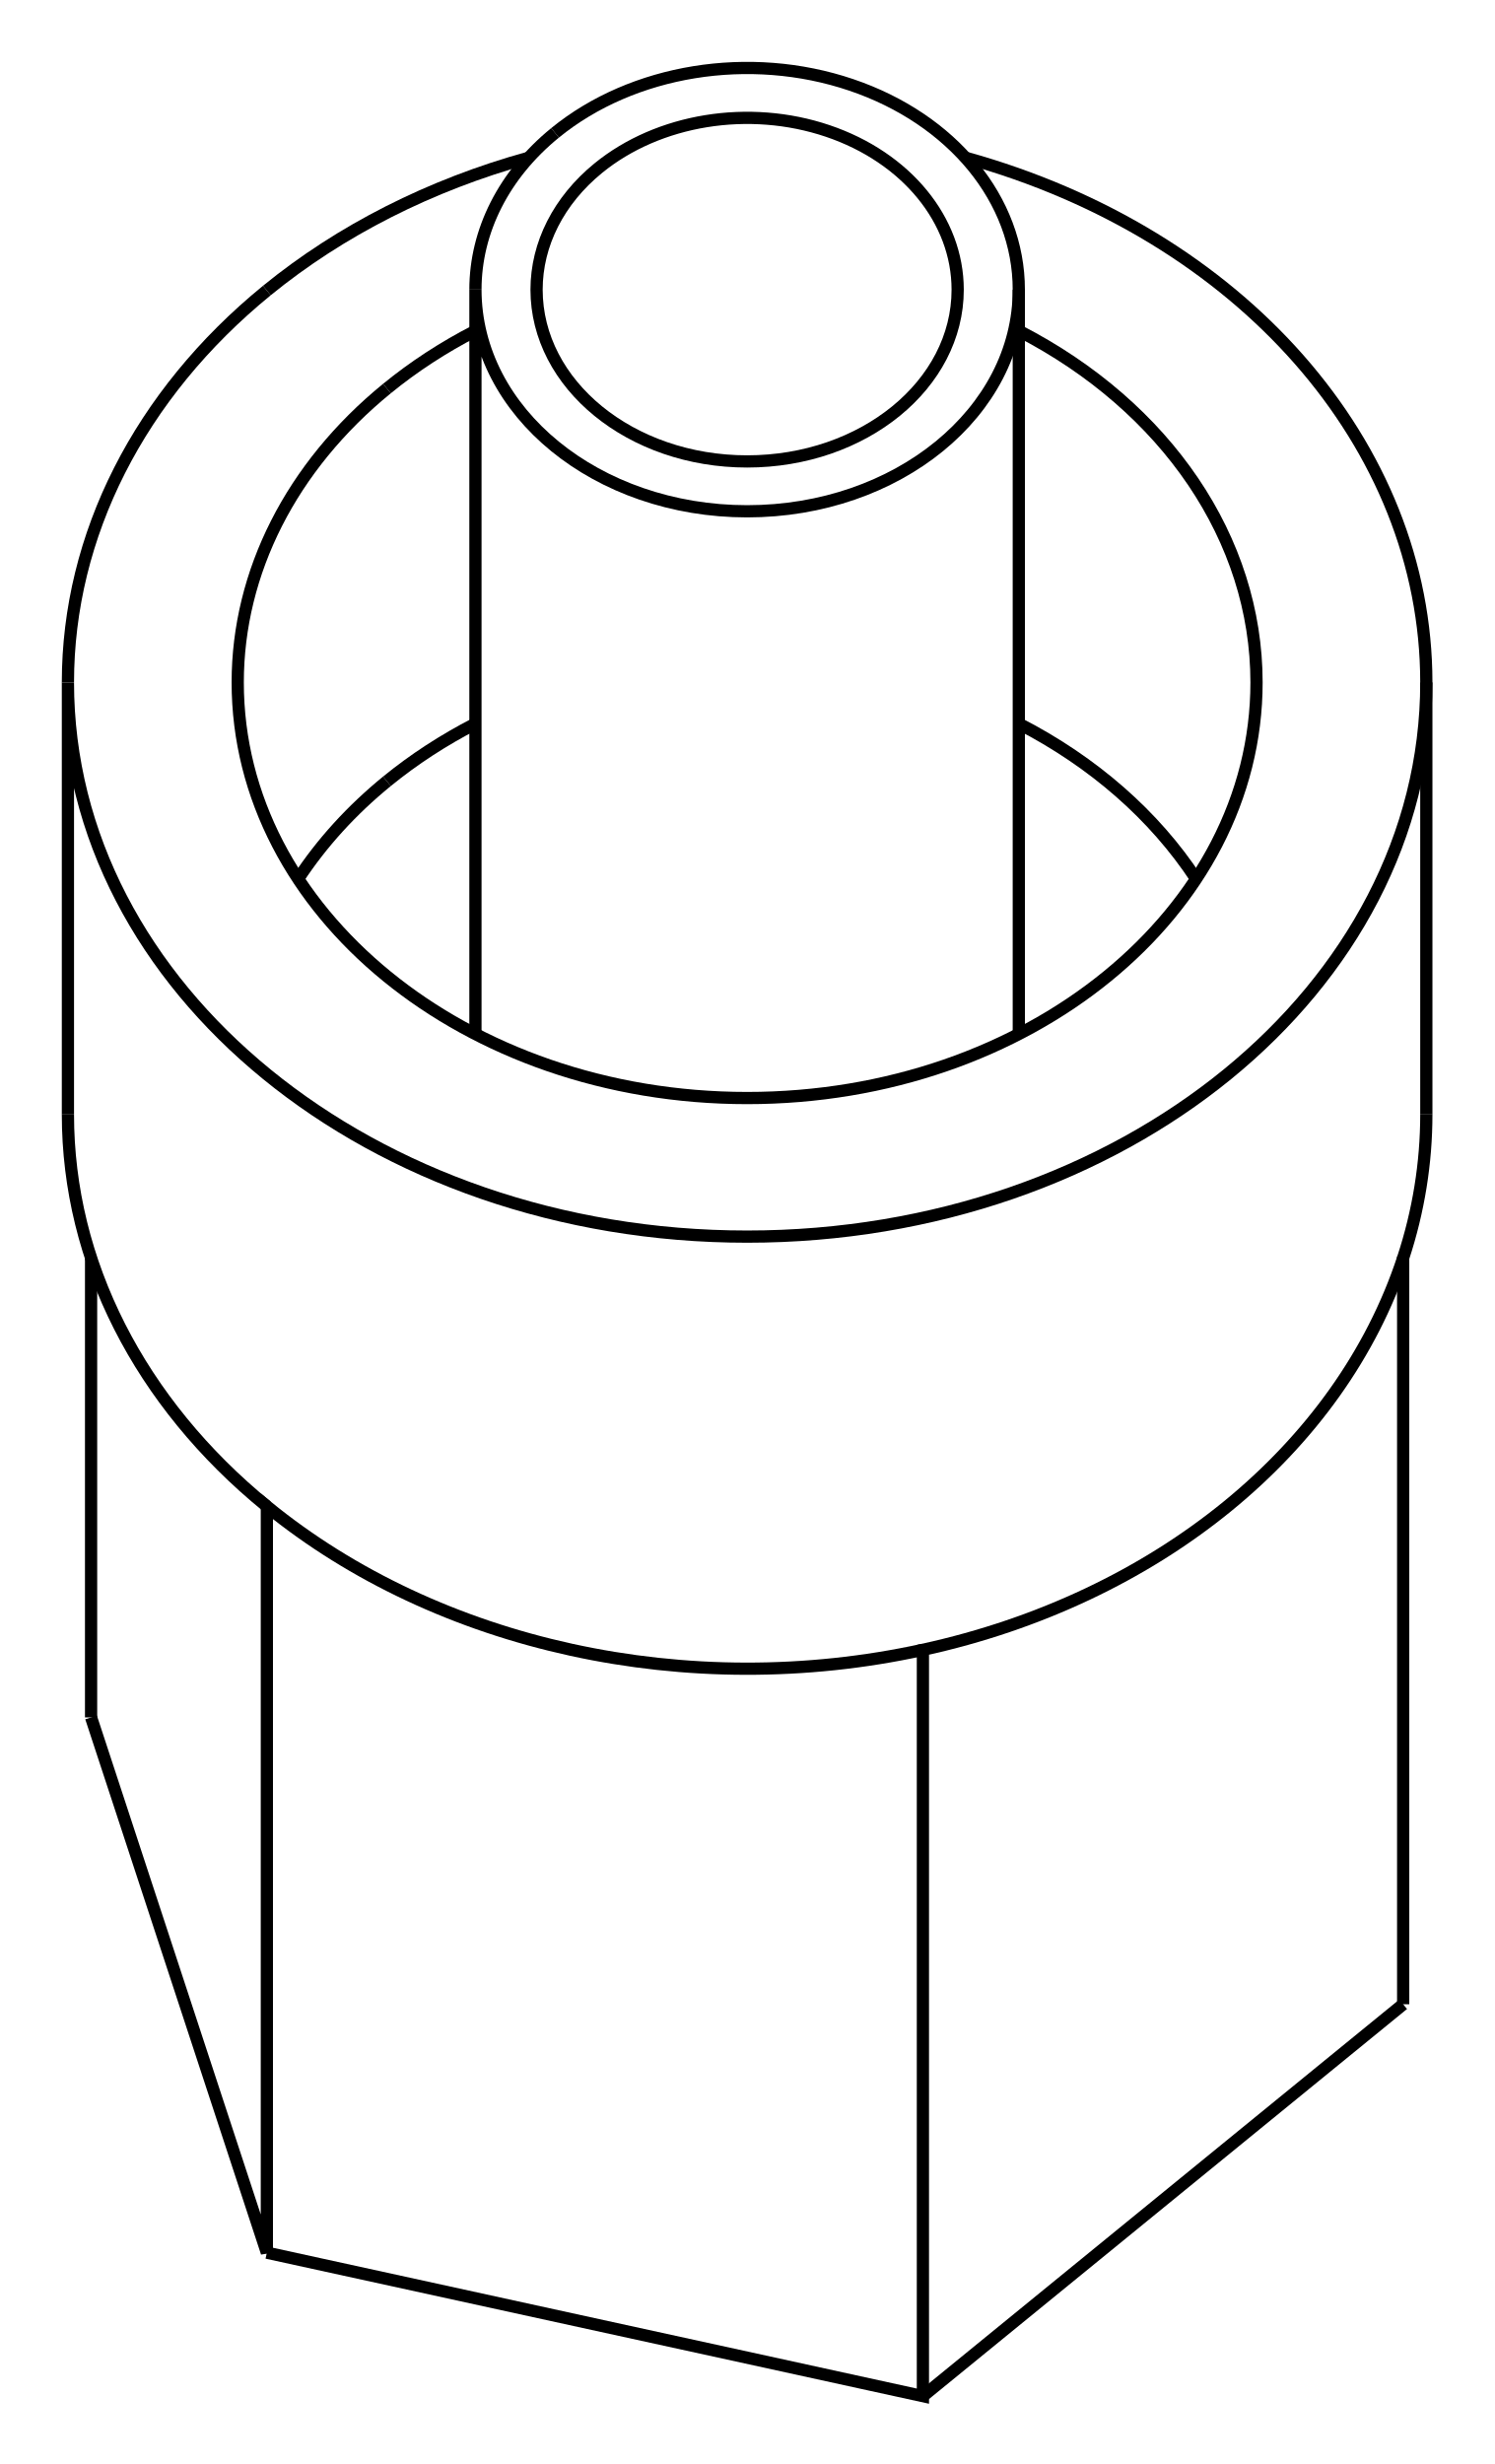
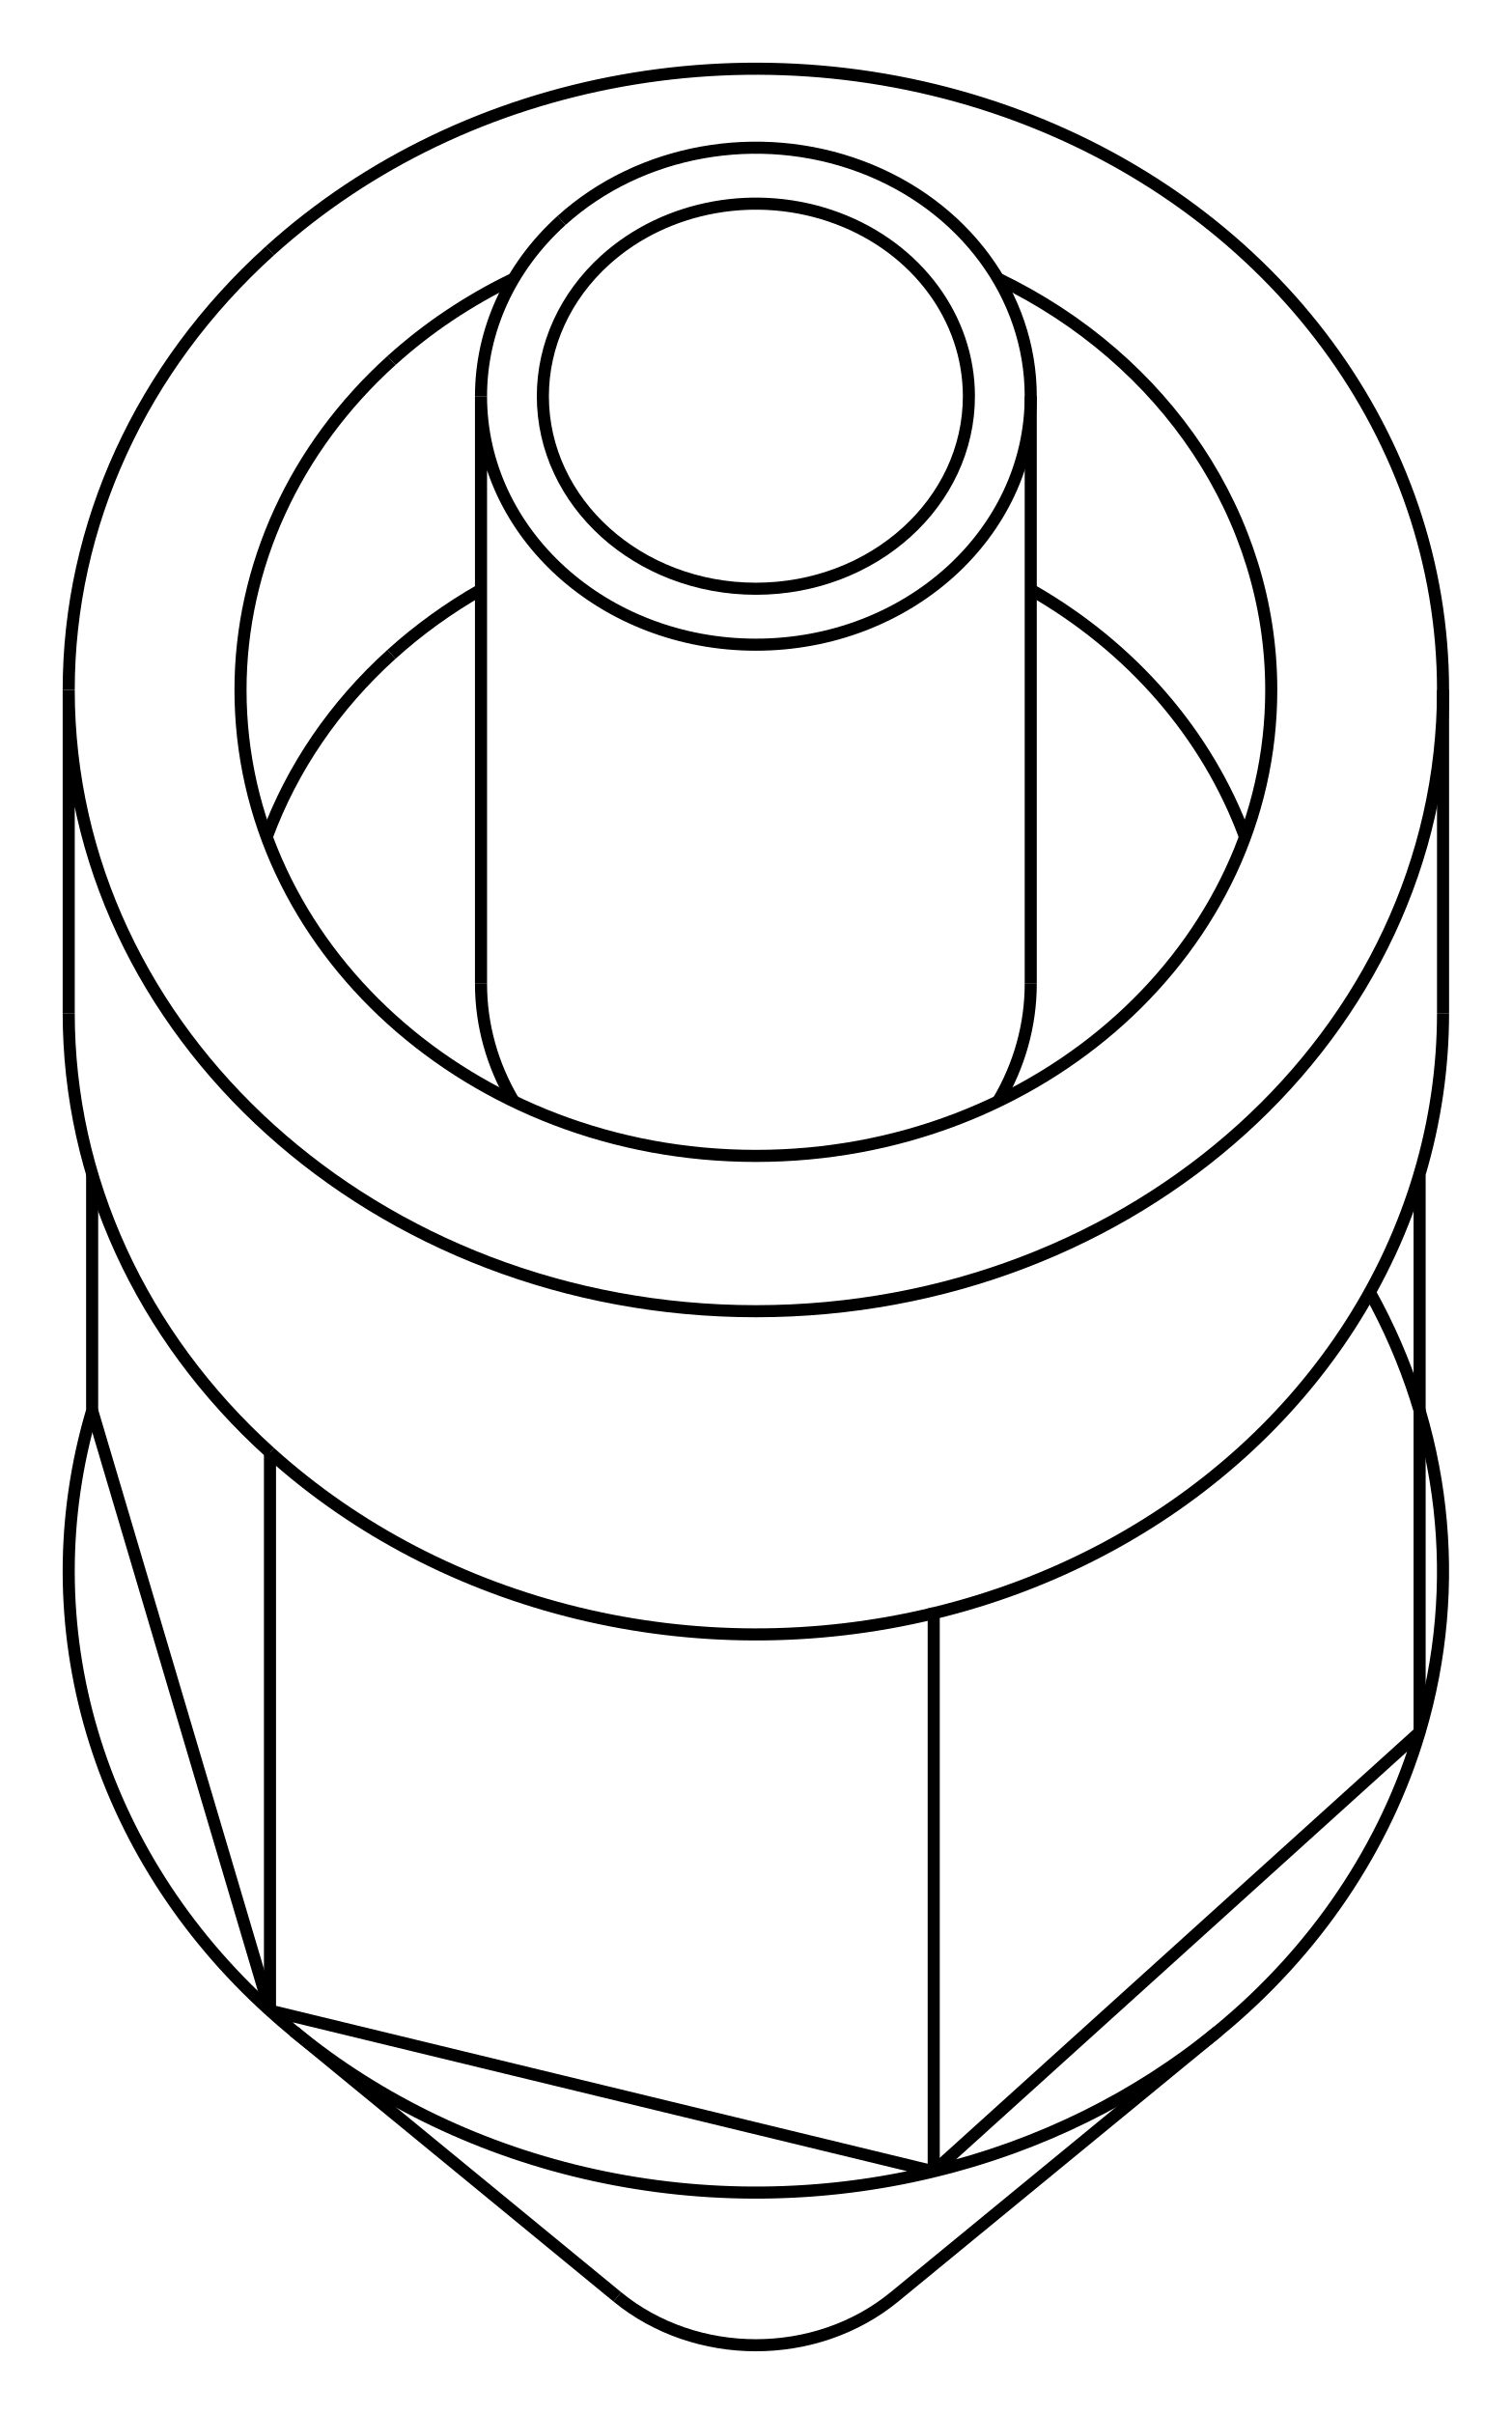
- <svg xmlns="http://www.w3.org/2000/svg" version="1.1" viewBox="-11 -15.829 22 36.274" fill="none" stroke="black" stroke-width="0.6%" vector-effect="non-scaling-stroke">
-   <path d="M 9.659 13.677 L 9.659 2.69 A 10 8.159 180 0 0 10 0.578" />
-   <path d="M 2.588 19.446 L 9.659 13.677" />
-   <path d="M -7.071 17.334 L 2.588 19.446 L 2.588 8.459 A 10 8.159 180 0 0 9.659 2.69" />
-   <path d="M -9.659 9.454 L -7.071 17.334 L -7.071 6.347 A 10 8.159 180 0 0 2.588 8.459" />
-   <path d="M -9.659 9.454 L -9.659 2.69" />
-   <path d="M -10 0.578 A 10 8.159 180 0 0 -7.071 6.347" />
-   <path d="M -7.071 -11.552 A 10 8.159 360 0 1 -3.213 -13.508" />
-   <path d="M 3.213 -13.508 A 10 8.159 360 0 1 10 -5.783 L 10 0.578" />
-   <path d="M 10 -5.783 A 10 8.159 360 0 1 -10 -5.783 L -10 0.578" />
-   <path d="M -10 -5.783 A 10 8.159 360 0 1 -7.071 -11.552" />
-   <path d="M -5.303 -10.109 A 7.5 6.119 360 0 1 -4 -10.959" />
-   <path d="M 4 -10.959 A 7.5 6.119 360 0 1 7.5 -5.783 A 7.5 6.119 360 0 1 -7.5 -5.783 A 7.5 6.119 360 0 1 -5.303 -10.109" />
-   <path d="M -5.303 -4.327 A 7.5 6.119 360 0 1 -4 -5.176" />
-   <path d="M 4 -5.176 A 7.5 6.119 360 0 1 6.61 -2.891" />
-   <path d="M -6.61 -2.891 A 7.5 6.119 360 0 1 -5.303 -4.327" />
-   <path d="M -2.192 -13.353 A 3.1 2.529 360 0 1 3.1 -11.565 A 3.1 2.529 360 0 1 -3.1 -11.565 A 3.1 2.529 360 0 1 -2.192 -13.353 Z" />
-   <path d="M -2.828 -13.873 A 4 3.263 360 0 1 4 -11.565 L 4 -0.607" />
-   <path d="M 4 -11.565 A 4 3.263 360 0 1 -4 -11.565 L -4 -0.607" />
-   <path d="M -4 -11.565 A 4 3.263 360 0 1 -2.828 -13.873" />
+ <svg xmlns="http://www.w3.org/2000/svg" version="1.1" viewBox="-11 -18.59 22 35.127" fill="none" stroke="black" stroke-width="0.6%" vector-effect="non-scaling-stroke">
+   <path d="M 9.659 6.615 L 9.659 -1.508 A 10 9.04 180 0 0 10 -3.847" />
+   <path d="M 8.934 0.214 A 10 9.04 360 0 1 9.659 6.615 A 10 9.04 360 0 1 6.725 10.966 A 10 9.04 360 0 1 2.588 13.007 L 9.659 6.615" />
+   <path d="M 2.588 13.007 L 2.588 4.885 A 10 9.04 180 0 0 9.659 -1.508" />
+   <path d="M -2.017 14.832 A 3 2.712 180 0 0 2.017 14.832 L 6.725 10.966" />
+   <path d="M -7.071 10.667 A 10 9.04 360 0 1 -9.659 1.935 L -9.659 -1.508" />
+   <path d="M 2.588 13.007 A 10 9.04 360 0 1 -6.725 10.966 A 10 9.04 360 0 1 -7.071 10.667 L 2.588 13.007 Z" />
+   <path d="M -7.071 2.545 A 10 9.04 180 0 0 2.588 4.885" />
+   <path d="M -10 -3.847 A 10 9.04 180 0 0 -7.071 2.545" />
+   <path d="M -7.071 -14.942 A 10 9.04 360 0 1 10 -8.55 L 10 -3.847" />
+   <path d="M 10 -8.55 A 10 9.04 360 0 1 -10 -8.55 L -10 -3.847" />
+   <path d="M -10 -8.55 A 10 9.04 360 0 1 -7.071 -14.942" />
+   <path d="M -7.071 10.667 L -7.071 2.545" />
+   <path d="M -9.659 1.935 L -7.071 10.667" />
+   <path d="M -5.303 -13.344 A 7.5 6.78 360 0 1 -3.525 -14.535" />
+   <path d="M 3.525 -14.535 A 7.5 6.78 360 0 1 7.5 -8.55 A 7.5 6.78 360 0 1 -7.5 -8.55 A 7.5 6.78 360 0 1 -5.303 -13.344" />
+   <path d="M -5.303 -9.069 A 7.5 6.78 360 0 1 -4 -10.01" />
+   <path d="M 4 -10.01 A 7.5 6.78 360 0 1 7.118 -6.412" />
+   <path d="M -7.118 -6.412 A 7.5 6.78 360 0 1 -5.303 -9.069" />
+   <path d="M -4 -4.275 A 4 3.616 180 0 0 -3.525 -2.565" />
+   <path d="M 3.525 -2.565 A 4 3.616 180 0 0 4 -4.275" />
+   <path d="M -2.828 -15.382 A 4 3.616 360 0 1 4 -12.825 L 4 -4.275" />
+   <path d="M 4 -12.825 A 4 3.616 360 0 1 -4 -12.825 L -4 -4.275" />
+   <path d="M -4 -12.825 A 4 3.616 360 0 1 -2.828 -15.382" />
+   <path d="M -2.192 -14.806 A 3.1 2.802 360 0 1 3.1 -12.825 A 3.1 2.802 360 0 1 -3.1 -12.825 A 3.1 2.802 360 0 1 -2.192 -14.806 Z" />
+   <path d="M -2.017 14.832 L -6.725 10.966" />
</svg>
